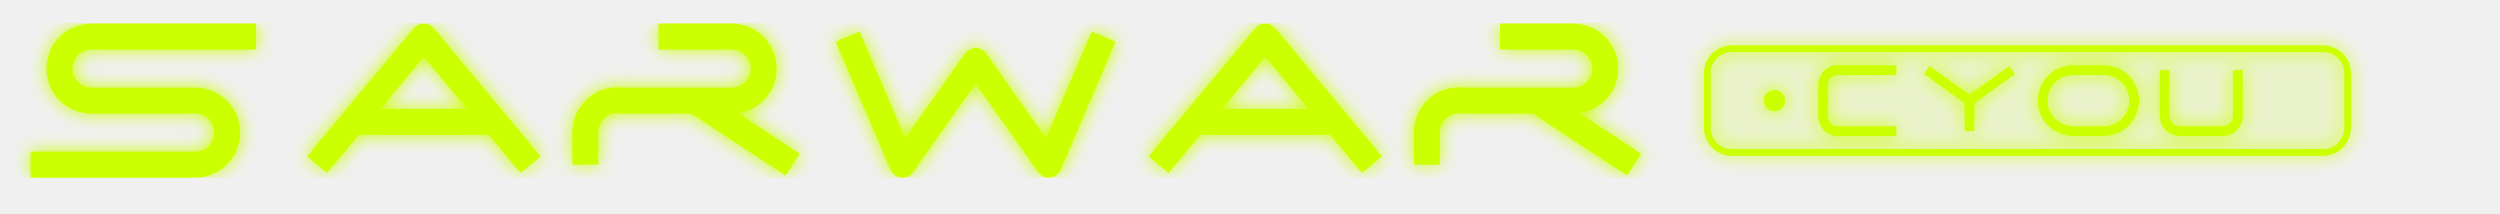
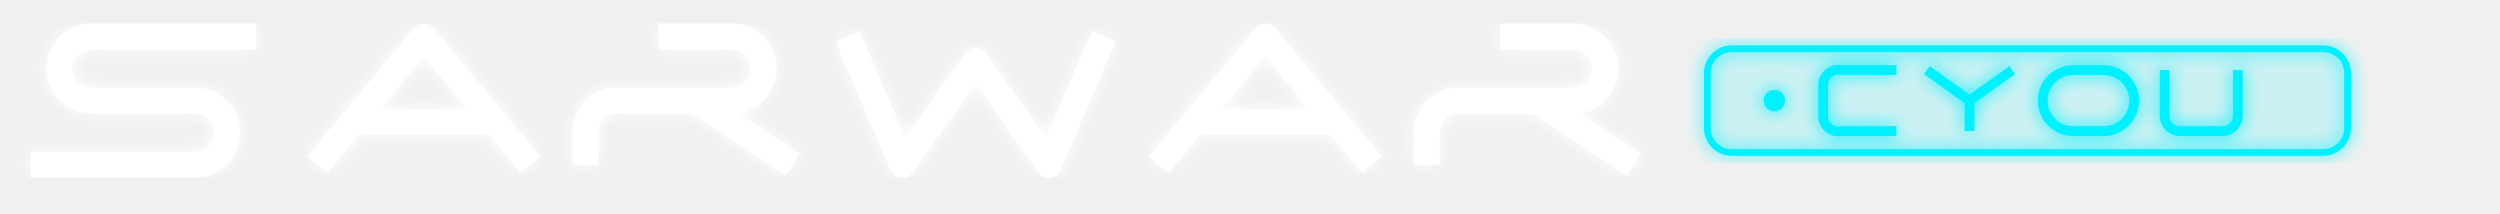
<svg xmlns="http://www.w3.org/2000/svg" viewBox="0 0 820 70" width="820" height="70">
  <defs>
-     <filter id="solidNeonGlowSvg">
-       <feGaussianBlur stdDeviation="3.0" result="glow" />
+     <filter id="solidWhiteCyanGlowSvg">
+       <feGaussianBlur stdDeviation="2.8" result="glow" />
      <feMerge>
        <feMergeNode in="glow" />
        <feMergeNode in="SourceGraphic" />
      </feMerge>
    </filter>
  </defs>
-   <g stroke="#ccff00" stroke-width="8.5" stroke-linecap="butt" stroke-linejoin="round" fill="none" filter="url(#solidNeonGlowSvg)">
+   <g stroke="#ffffff" stroke-width="8.5" stroke-linecap="butt" stroke-linejoin="round" fill="none" filter="url(#solidWhiteCyanGlowSvg)">
    <path d="M 84 12 L 30 12 A 10.5 10.5 0 0 0 30 33 L 64 33 A 10.5 10.5 0 0 1 64 54 L 10 54" />
    <path d="M 104 54 L 139 12 L 174 54 M 118 40 L 160 40" />
    <path d="M 216 12 L 240 12 A 10.5 10.5 0 0 1 240 33 L 204 33 A 10.5 10.5 0 0 0 192 43.5 L 192 54" />
    <path d="M 228 33 L 260 54" />
    <path d="M 278 12 L 296 54 L 320 20 L 344 54 L 362 12" />
    <path d="M 380 54 L 415 12 L 450 54 M 394 40 L 436 40" />
    <path d="M 492 12 L 516 12 A 10.5 10.5 0 0 1 516 33 L 480 33 A 10.5 10.5 0 0 0 468 43.5 L 468 54" />
    <path d="M 504 33 L 536 54" />
-     <rect x="560" y="16" width="210" height="34" rx="8" stroke="#ccff00" stroke-width="2.2" fill="rgba(204, 255, 0, 0.08)" />
-     <circle cx="582" cy="33" r="3.5" fill="#ccff00" stroke="none" />
+   </g>
+   <g stroke="#00f0ff" stroke-linecap="butt" stroke-linejoin="round" fill="none" filter="url(#solidWhiteCyanGlowSvg)">
+     <rect x="560" y="16" width="210" height="34" rx="8" stroke="#00f0ff" stroke-width="2.2" fill="rgba(0, 240, 255, 0.08)" />
+     <circle cx="582" cy="33" r="3.5" fill="#00f0ff" stroke="none" />
    <path d="M 622 23 L 604 23 A 5 5 0 0 0 598 28 L 598 38 A 5 5 0 0 0 604 43 L 622 43" stroke-width="3.2" />
    <path d="M 632 23 L 646 33 L 646 43 M 660 23 L 646 33" stroke-width="3.2" />
    <path d="M 680 23 L 690 23 A 5 5 0 0 1 690 43 L 680 43 A 5 5 0 0 1 680 23 Z" stroke-width="3.2" />
    <path d="M 710 23 L 710 38 A 5 5 0 0 0 715 43 L 729 43 A 5 5 0 0 0 734 38 L 734 23" stroke-width="3.2" />
  </g>
</svg>
